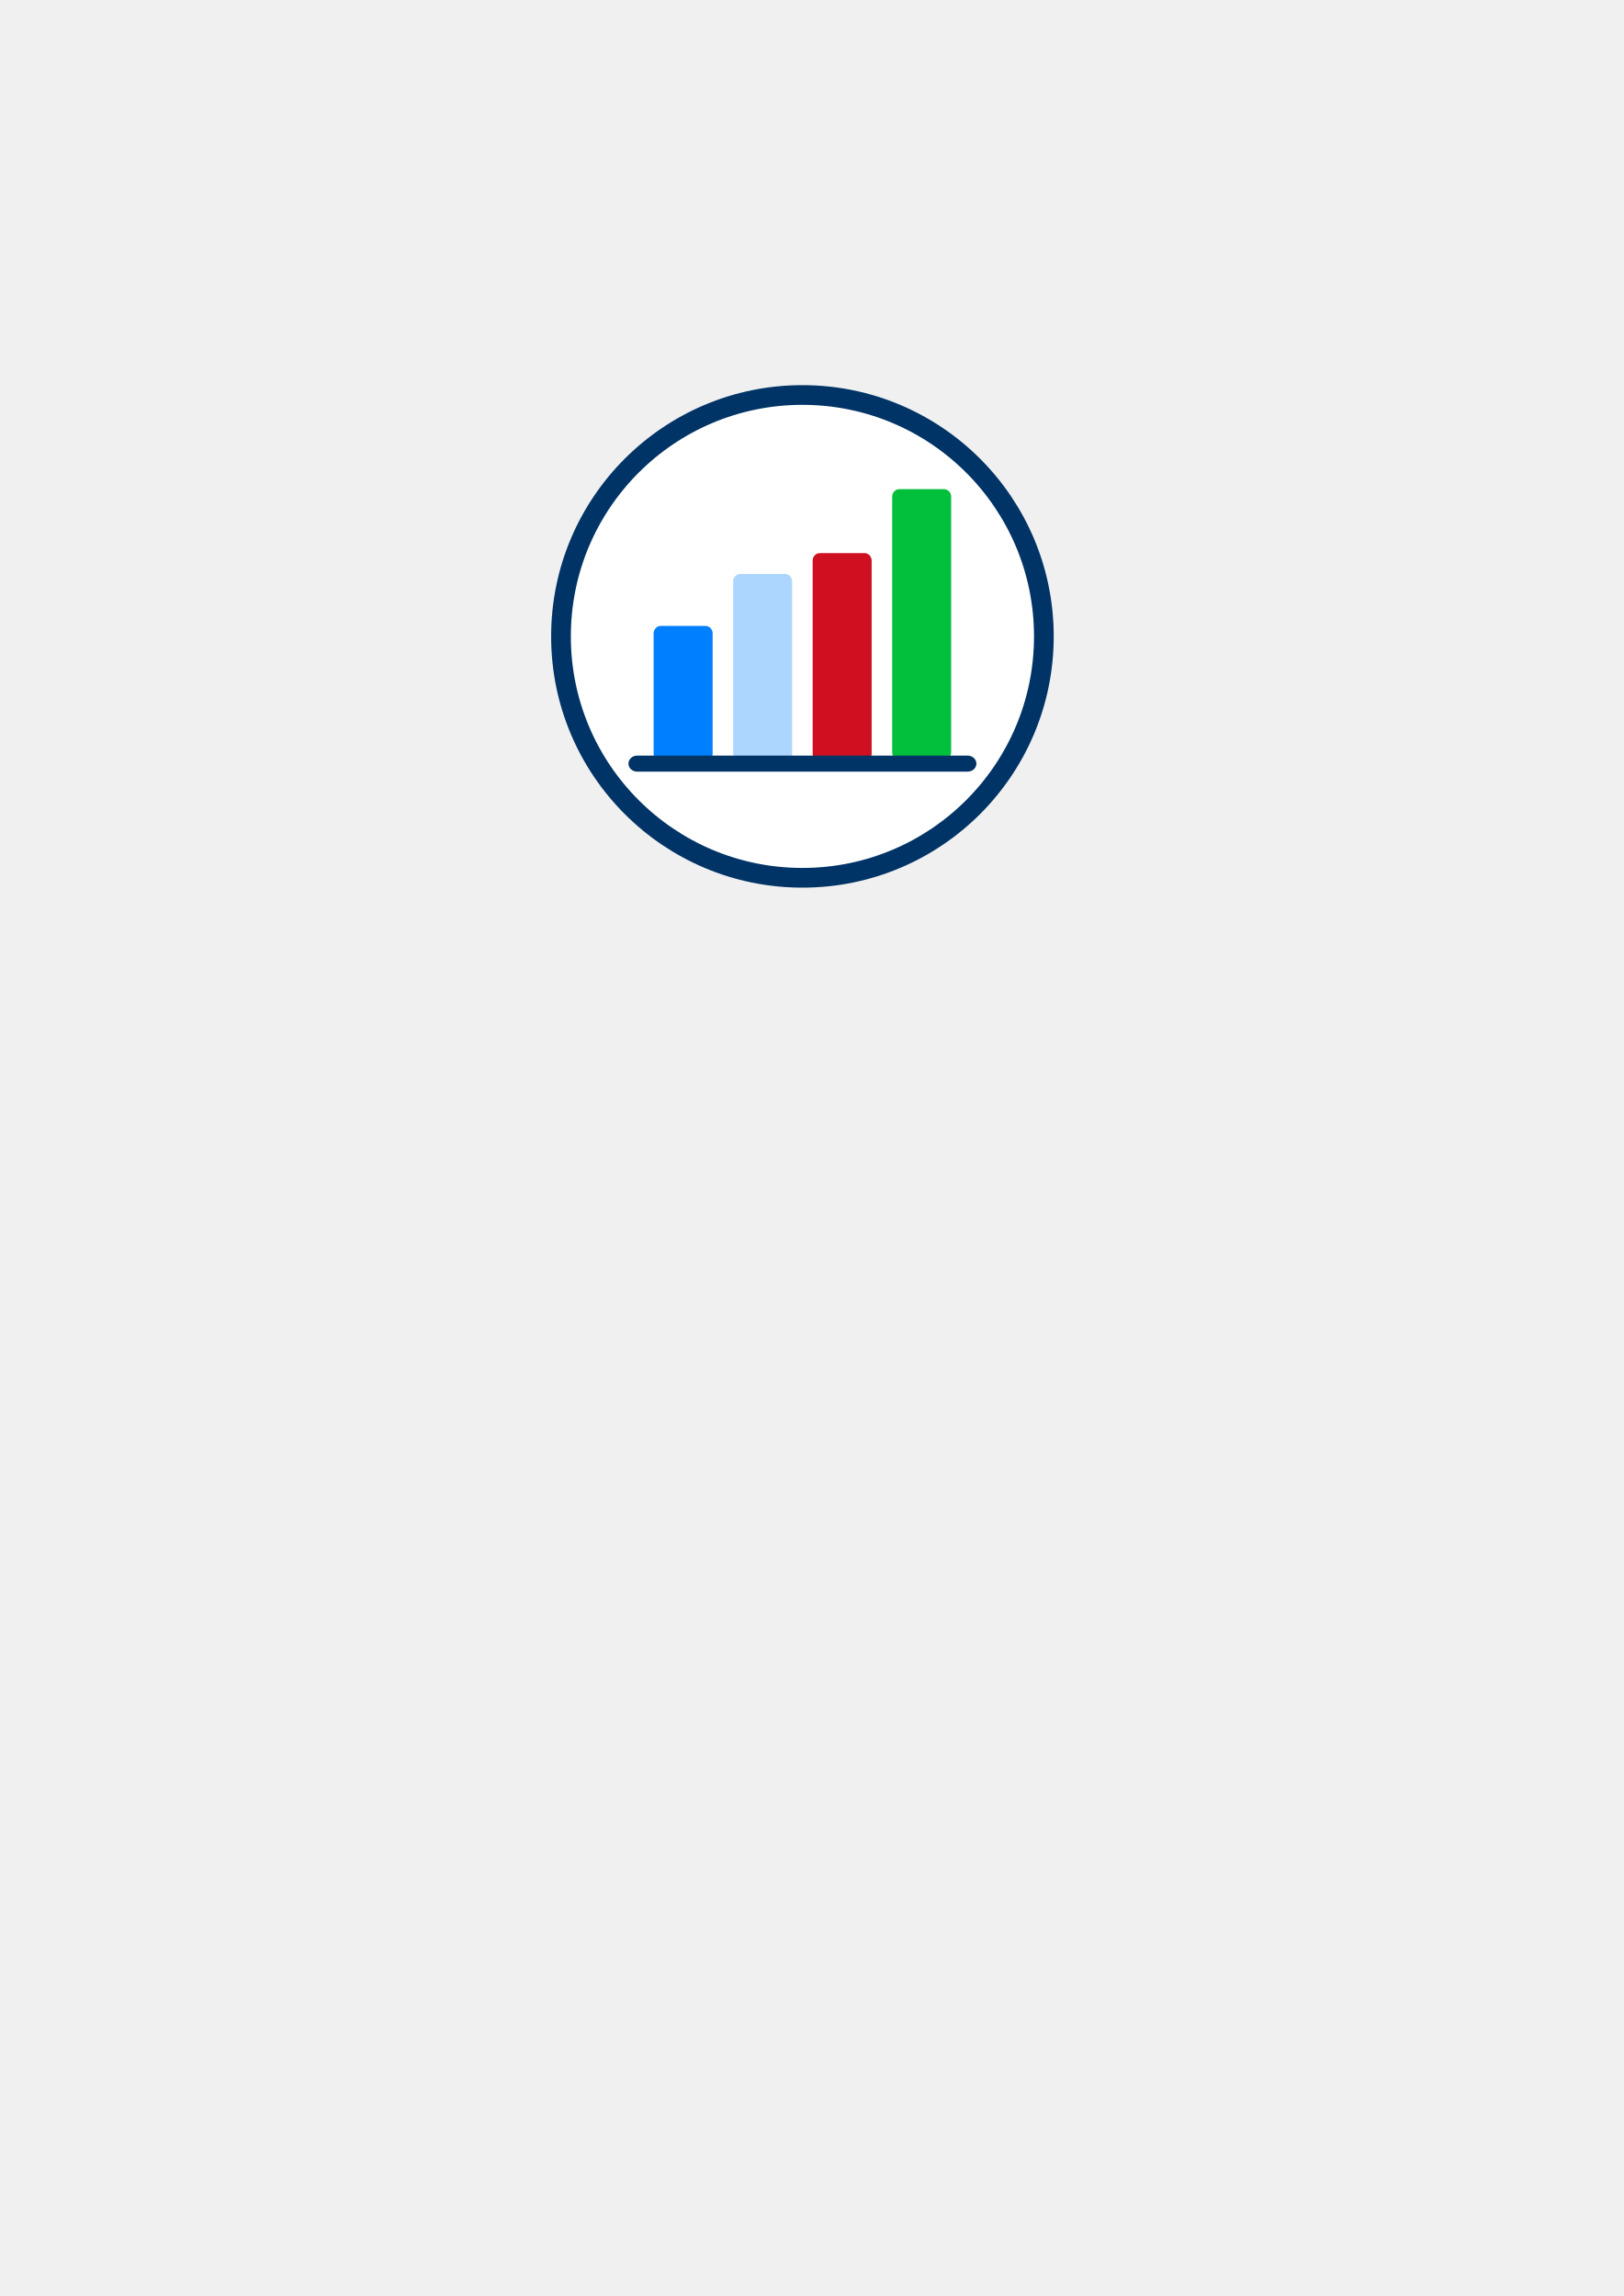
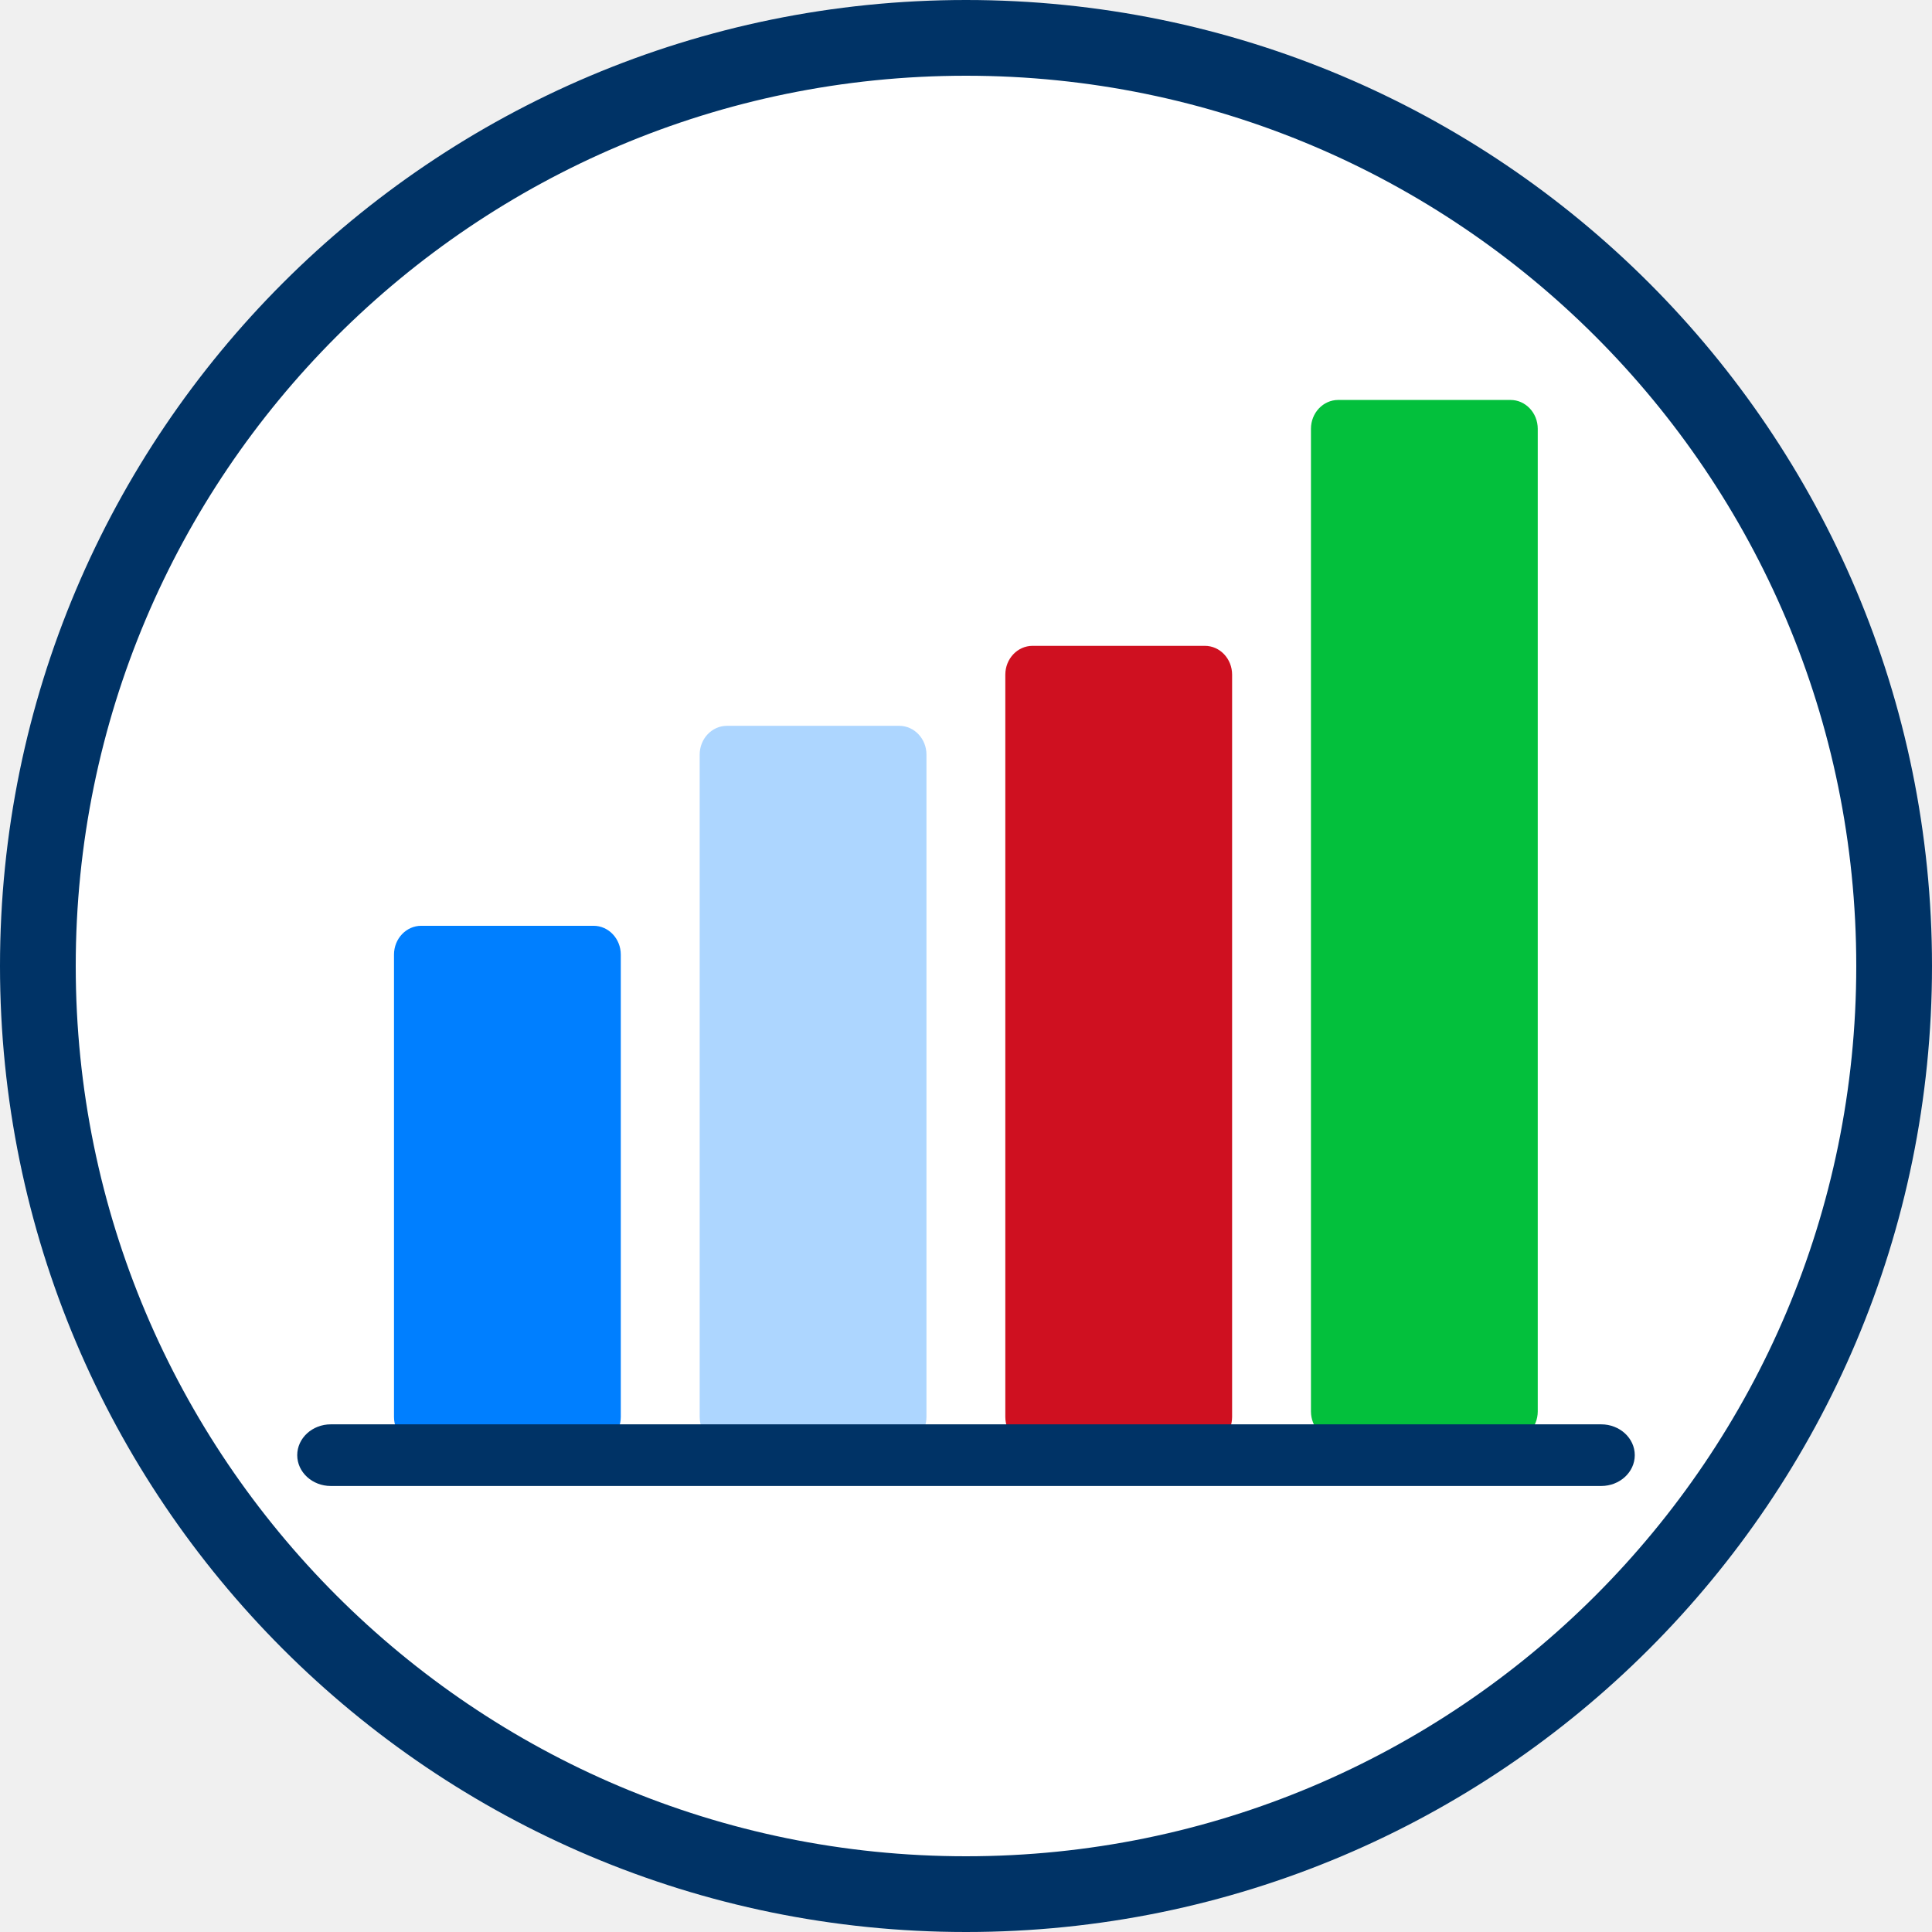
- <svg xmlns="http://www.w3.org/2000/svg" width="210mm" height="297mm" version="1.1" viewBox="0 0 210 297" id="svg24">
+ <svg xmlns="http://www.w3.org/2000/svg" id="svg24" viewBox="0 0 65 65" version="1.1" height="65mm" width="65mm">
  <defs id="defs28" />
-   <g transform="translate(27.003 -9.1154)" id="g22">
-     <circle style="fill:#ffffff" cx="76.778" cy="91.436" r="31.226" fill="none" stroke="#036" stroke-width="2.548" id="circle6" />
-     <g transform="matrix(1.125 0 0 1.0371 -6.7847 -.15174)" id="g20">
-       <g transform="matrix(1.1304 0 0 1.2974 -9.6473 -20.624)" id="g16">
-         <rect x="83.37" y="69.811" width="6" height="26.012" rx=".721" fill="#03c03c" id="rect8" />
-         <rect x="67.198" y="77.959" width="6" height="18" rx=".721" fill="#add6ff" id="rect10" />
-         <rect x="75.284" y="75.959" width="6" height="20" rx=".721" fill="#cf1020" id="rect12" />
-         <rect x="59.111" y="82.959" width="6" height="13" rx=".721" fill="#007fff" id="rect14" />
+   <g id="g22" transform="translate(-44.278,-58.936)">
+     <circle id="circle6" stroke-width="2.548" stroke="#003366" fill="none" r="31.226" cy="91.436" cx="76.778" style="fill:#ffffff" />
+     <g id="g20" transform="matrix(1.125,0,0,1.0371,-6.7847,-0.15174)">
+       <g id="g16" transform="matrix(1.1304,0,0,1.2974,-9.6473,-20.624)">
+         <rect id="rect8" fill="#03c03c" rx="0.721" height="26.012" width="6" y="69.811" x="83.37" />
+         <rect id="rect10" fill="#add6ff" rx="0.721" height="18" width="6" y="77.959" x="67.198" />
+         <rect id="rect12" fill="#cf1020" rx="0.721" height="20" width="6" y="75.959" x="75.284" />
+         <rect id="rect14" fill="#007fff" rx="0.721" height="13" width="6" y="82.959" x="59.111" />
      </g>
-       <rect x="54.278" y="103.18" width="40" height="2" rx="1.005" fill="#036" id="rect18" />
+       <rect id="rect18" fill="#003366" rx="1.005" height="2" width="40" y="103.18" x="54.278" />
    </g>
  </g>
</svg>
